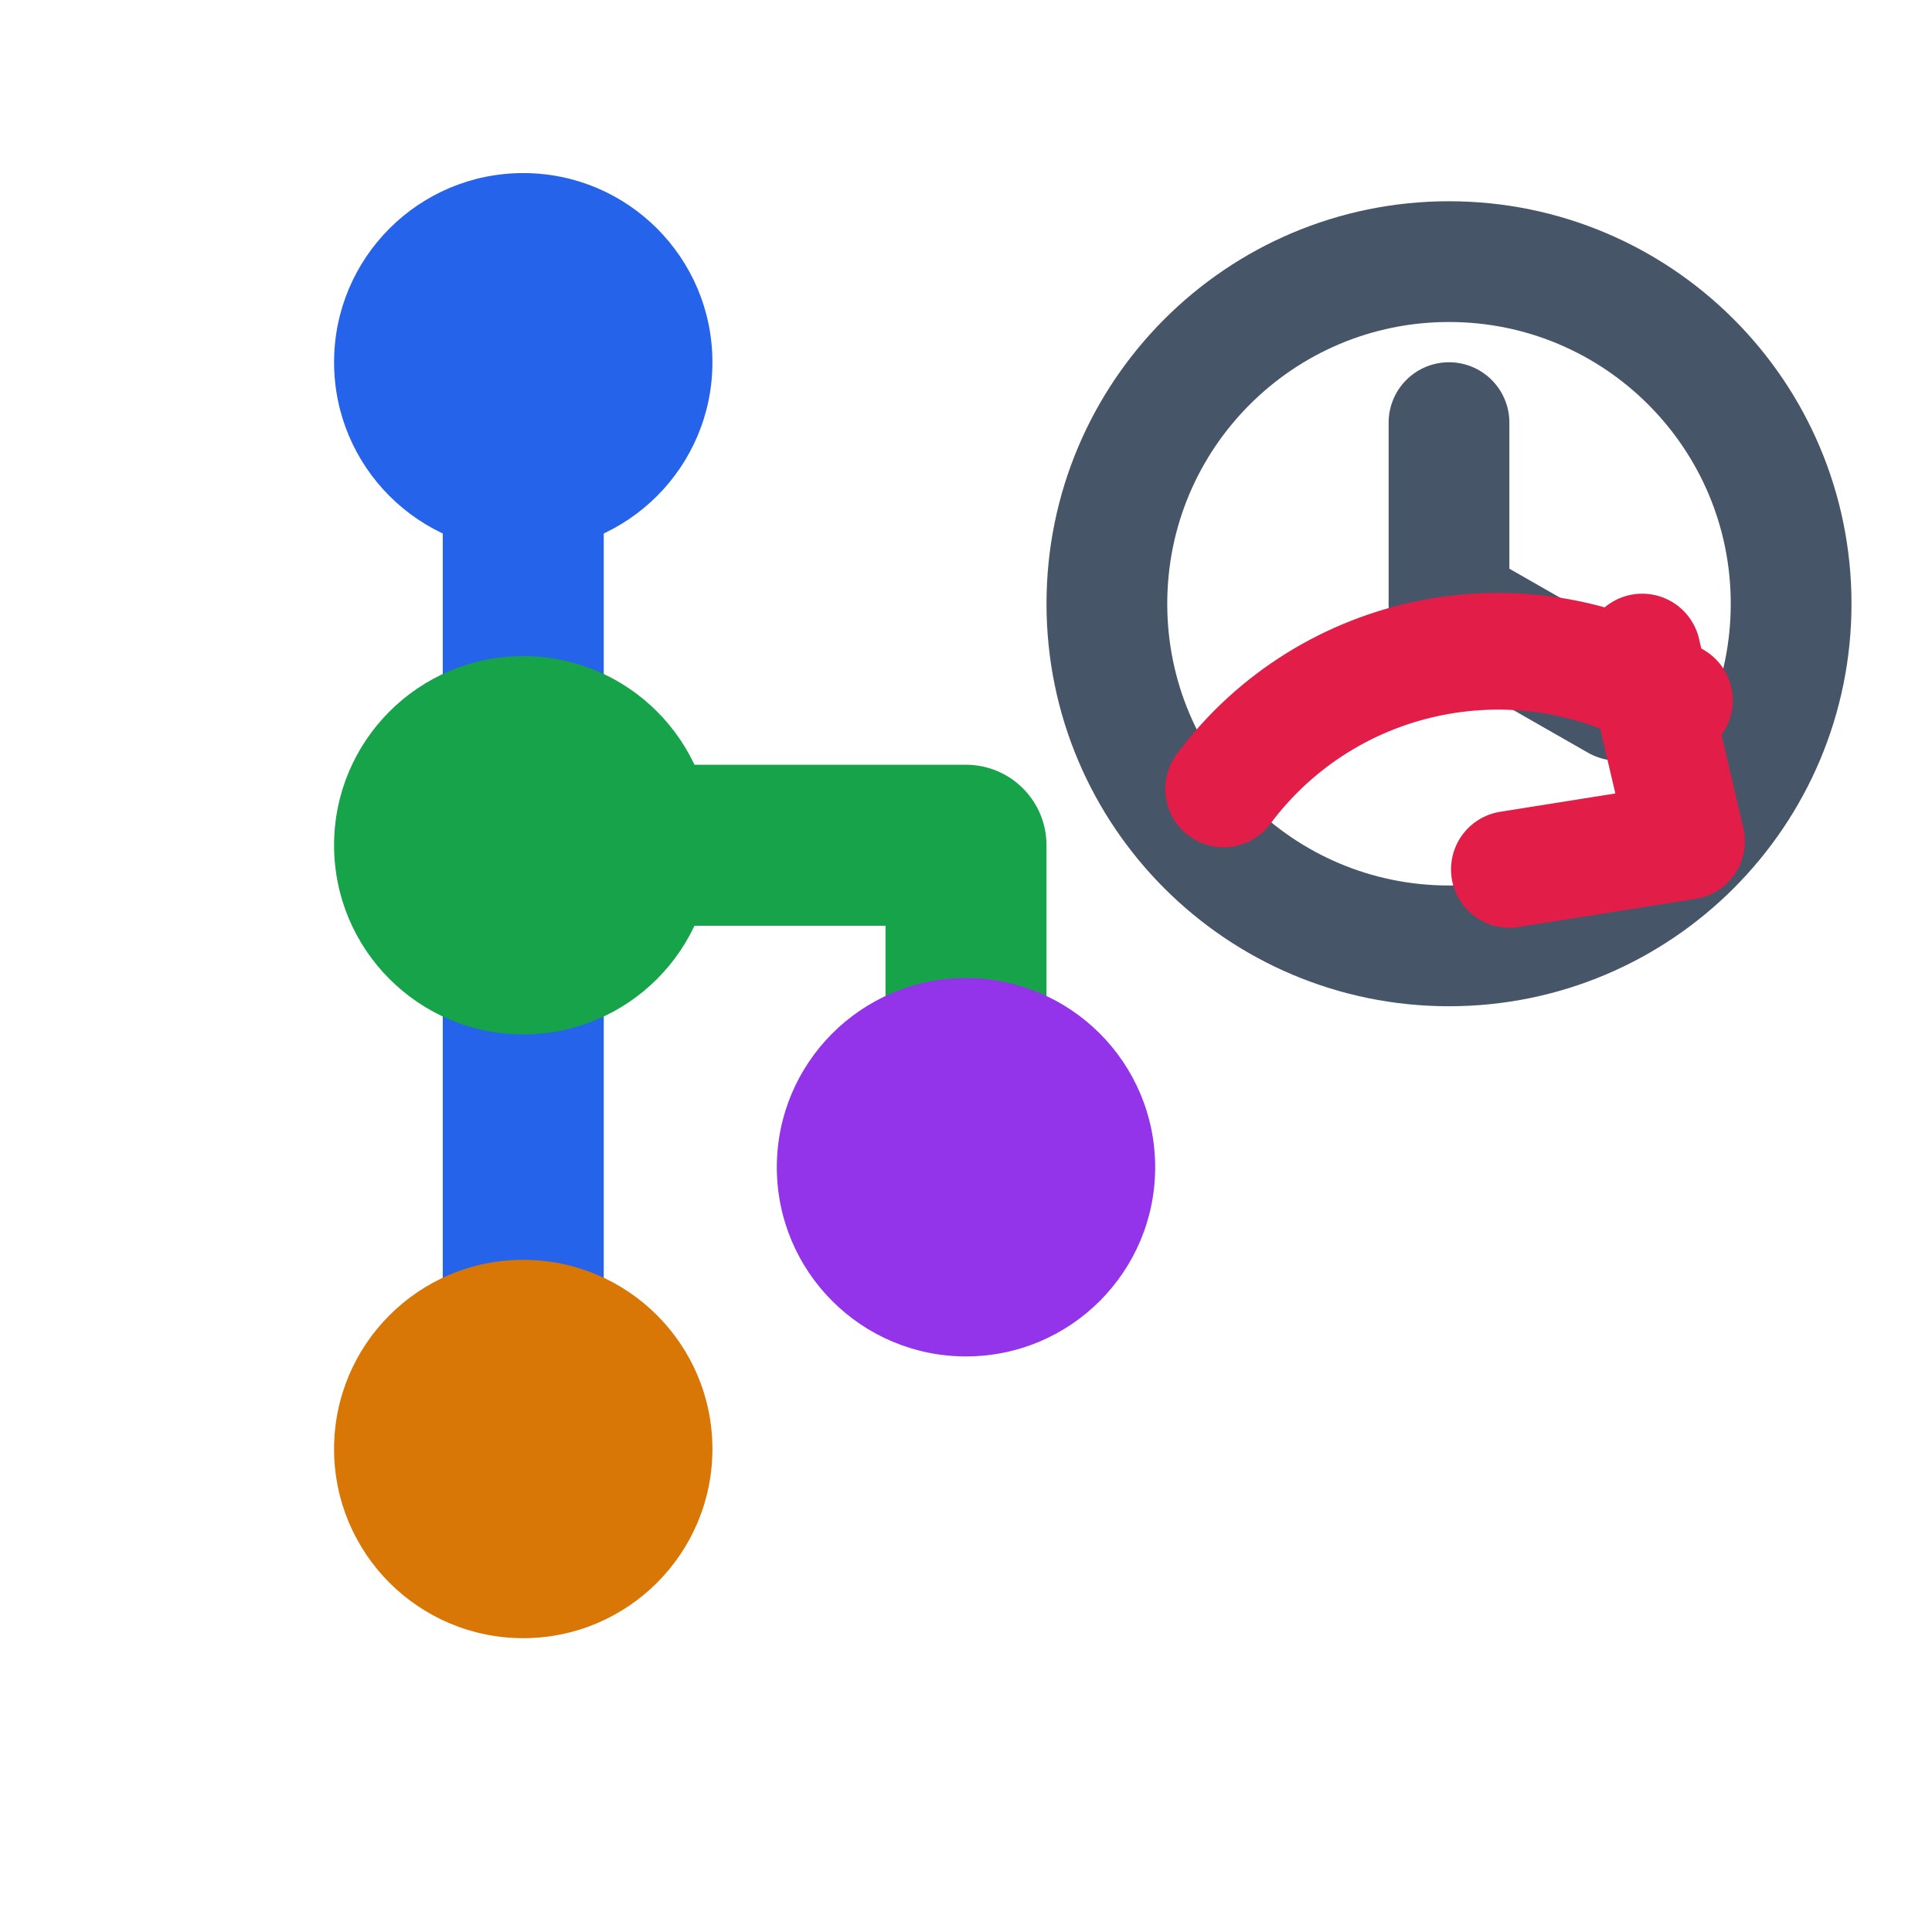
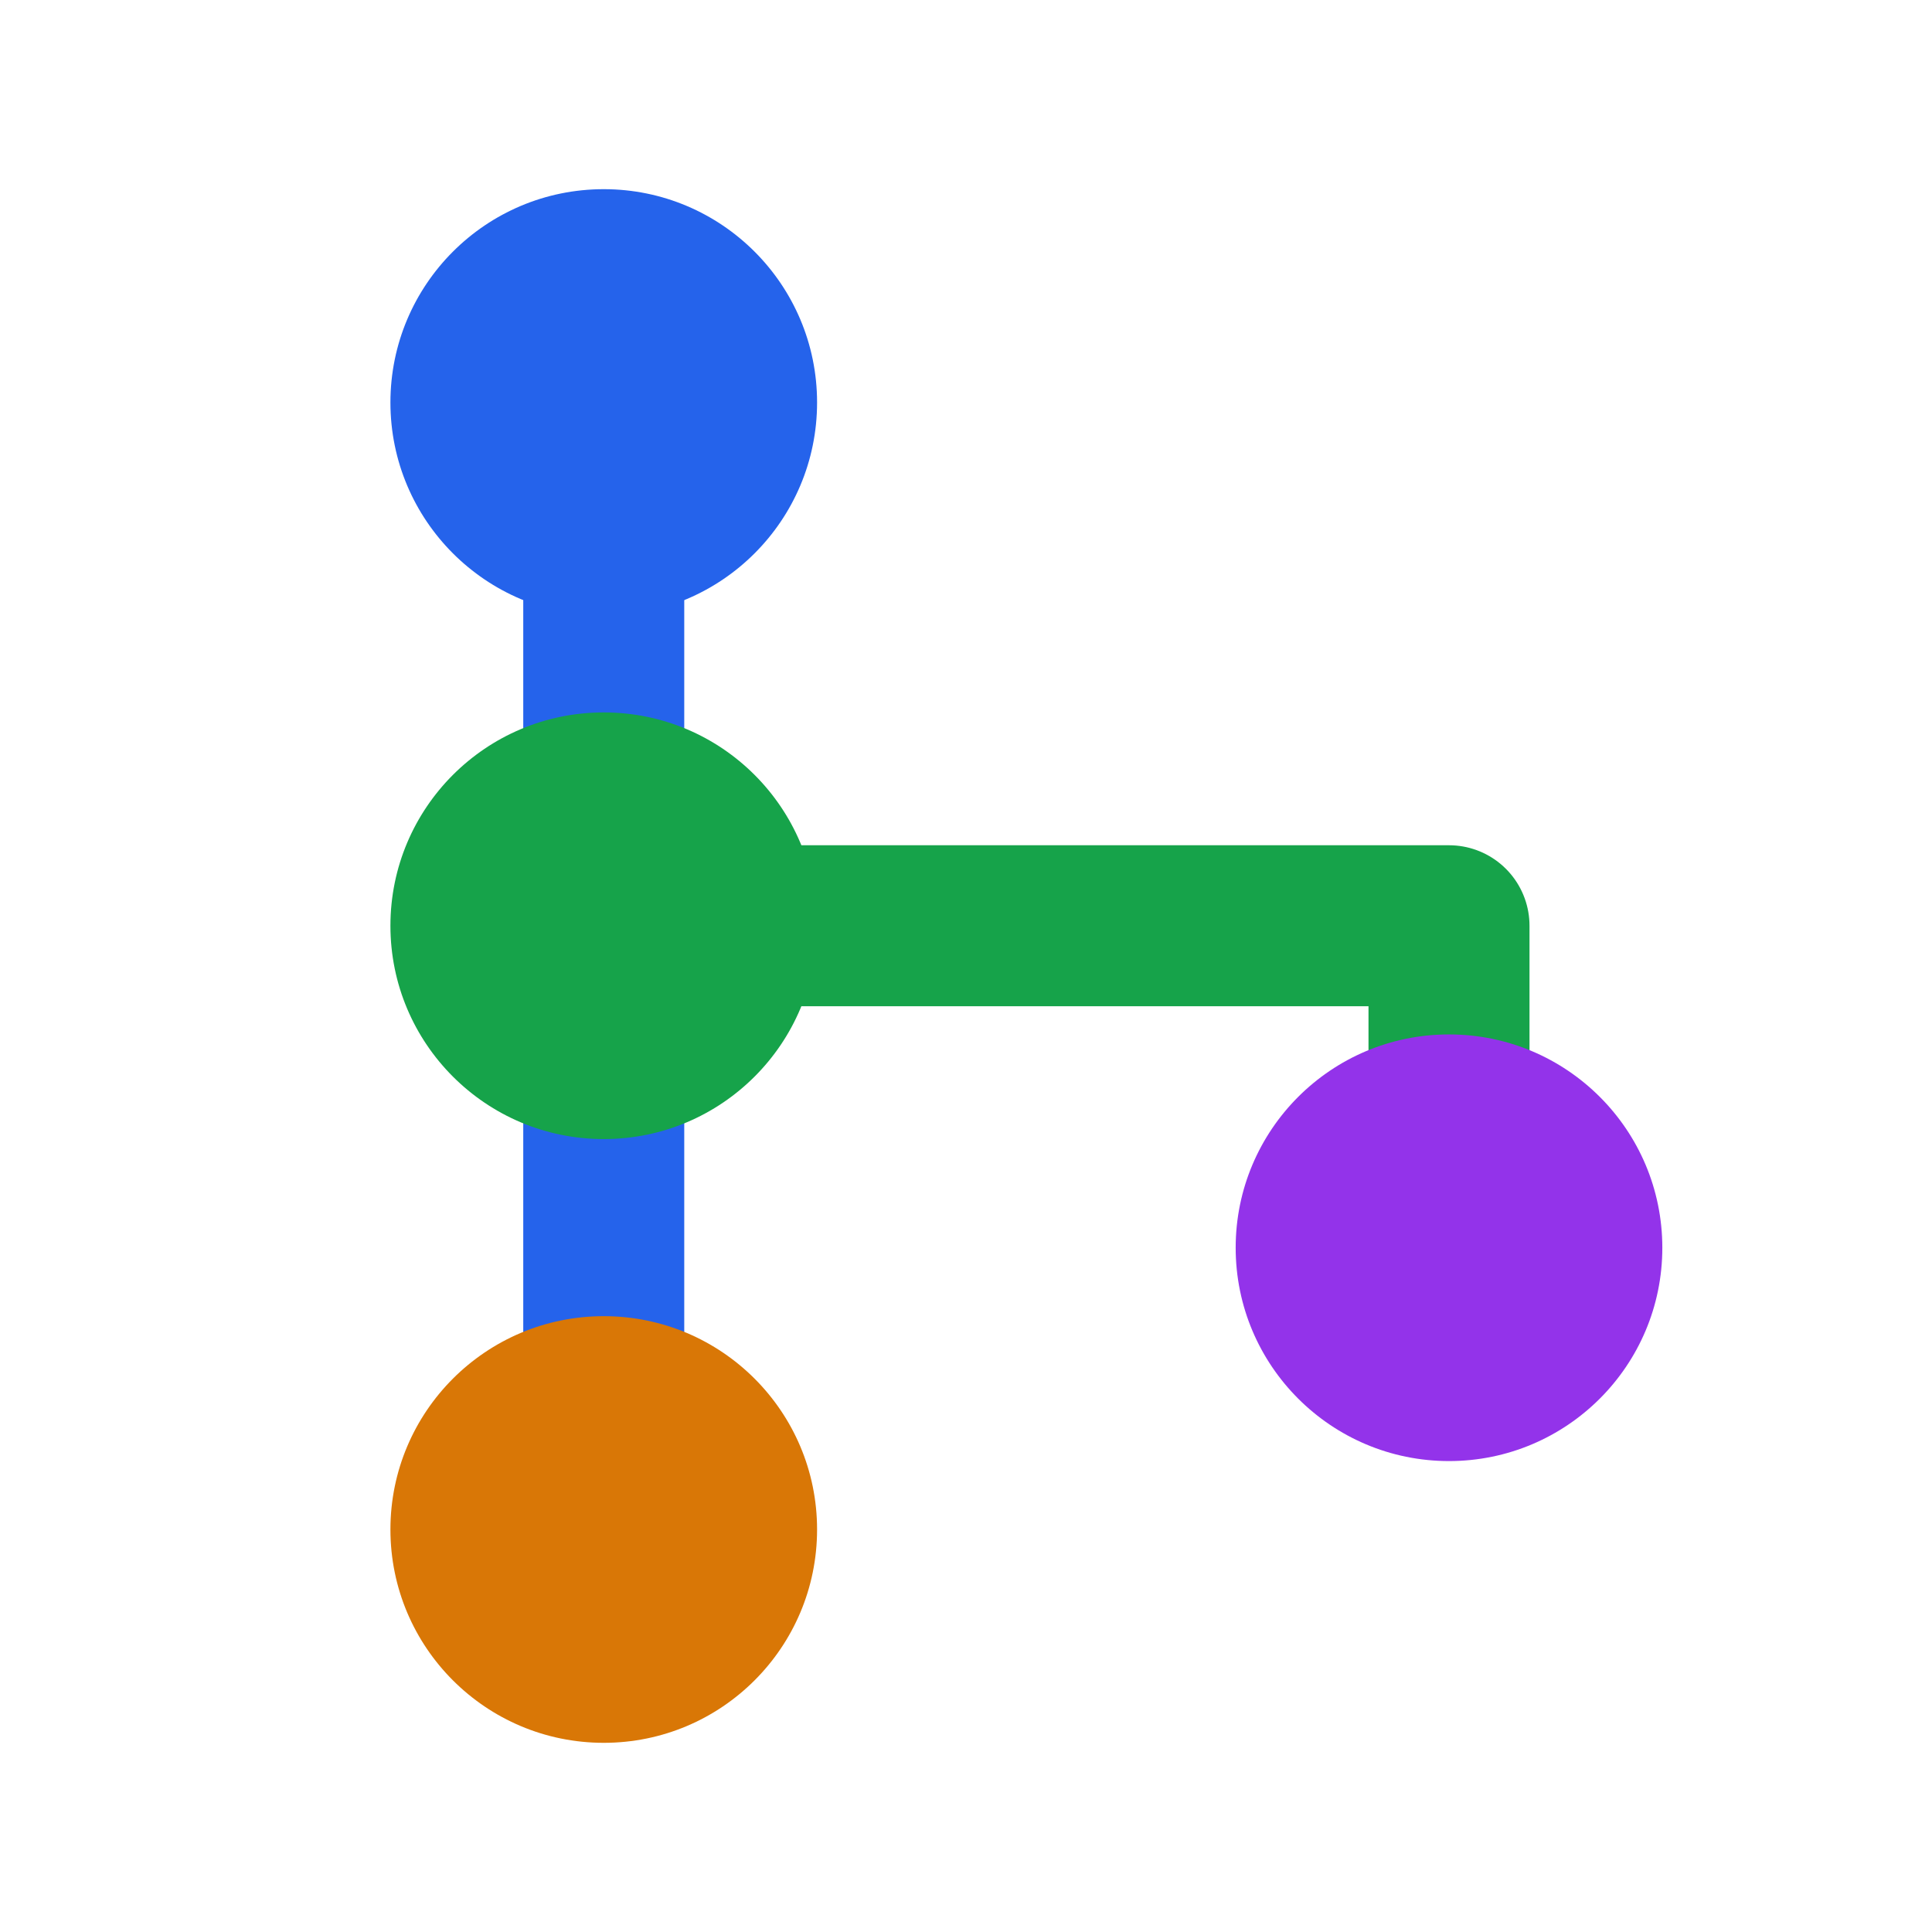
<svg xmlns="http://www.w3.org/2000/svg" width="24" height="24" viewBox="0 0 24 24" fill="none">
-   <path d="M6.5 4.5v13.5" stroke="#2563EB" stroke-width="2" stroke-linecap="round" />
-   <path d="M6.5 10.5h5.5v4" stroke="#16A34A" stroke-width="2" stroke-linecap="round" stroke-linejoin="round" />
-   <circle cx="6.5" cy="4.5" r="2.35" fill="#2563EB" />
-   <circle cx="6.5" cy="10.5" r="2.35" fill="#16A34A" />
-   <circle cx="6.5" cy="18" r="2.35" fill="#D97706" />
-   <circle cx="12" cy="14.5" r="2.35" fill="#9333EA" />
-   <circle cx="18" cy="7.5" r="4.25" stroke="#475569" stroke-width="1.5" />
-   <path d="M18 7.5V5.25" stroke="#475569" stroke-width="1.5" stroke-linecap="round" />
-   <path d="M18 7.5l2.1 1.2" stroke="#475569" stroke-width="1.5" stroke-linecap="round" />
-   <path d="M15.2 9.8a4.25 4.25 0 0 1 5.6-1.1" stroke="#E11D48" stroke-width="1.45" stroke-linecap="round" />
-   <path d="M20.4 8.1l.55 2.35-2.2.35" stroke="#E11D48" stroke-width="1.45" stroke-linecap="round" stroke-linejoin="round" />
+   <path d="M7.5 5v14" stroke="#2563EB" stroke-width="2" stroke-linecap="round" />
+   <path d="M7.5 11.5h10.5v4" stroke="#16A34A" stroke-width="2" stroke-linecap="round" stroke-linejoin="round" />
+   <circle cx="7.5" cy="5" r="2.65" fill="#2563EB" />
+   <circle cx="7.5" cy="11.5" r="2.65" fill="#16A34A" />
+   <circle cx="7.5" cy="19" r="2.65" fill="#D97706" />
+   <circle cx="18" cy="15.5" r="2.65" fill="#9333EA" />
</svg>
